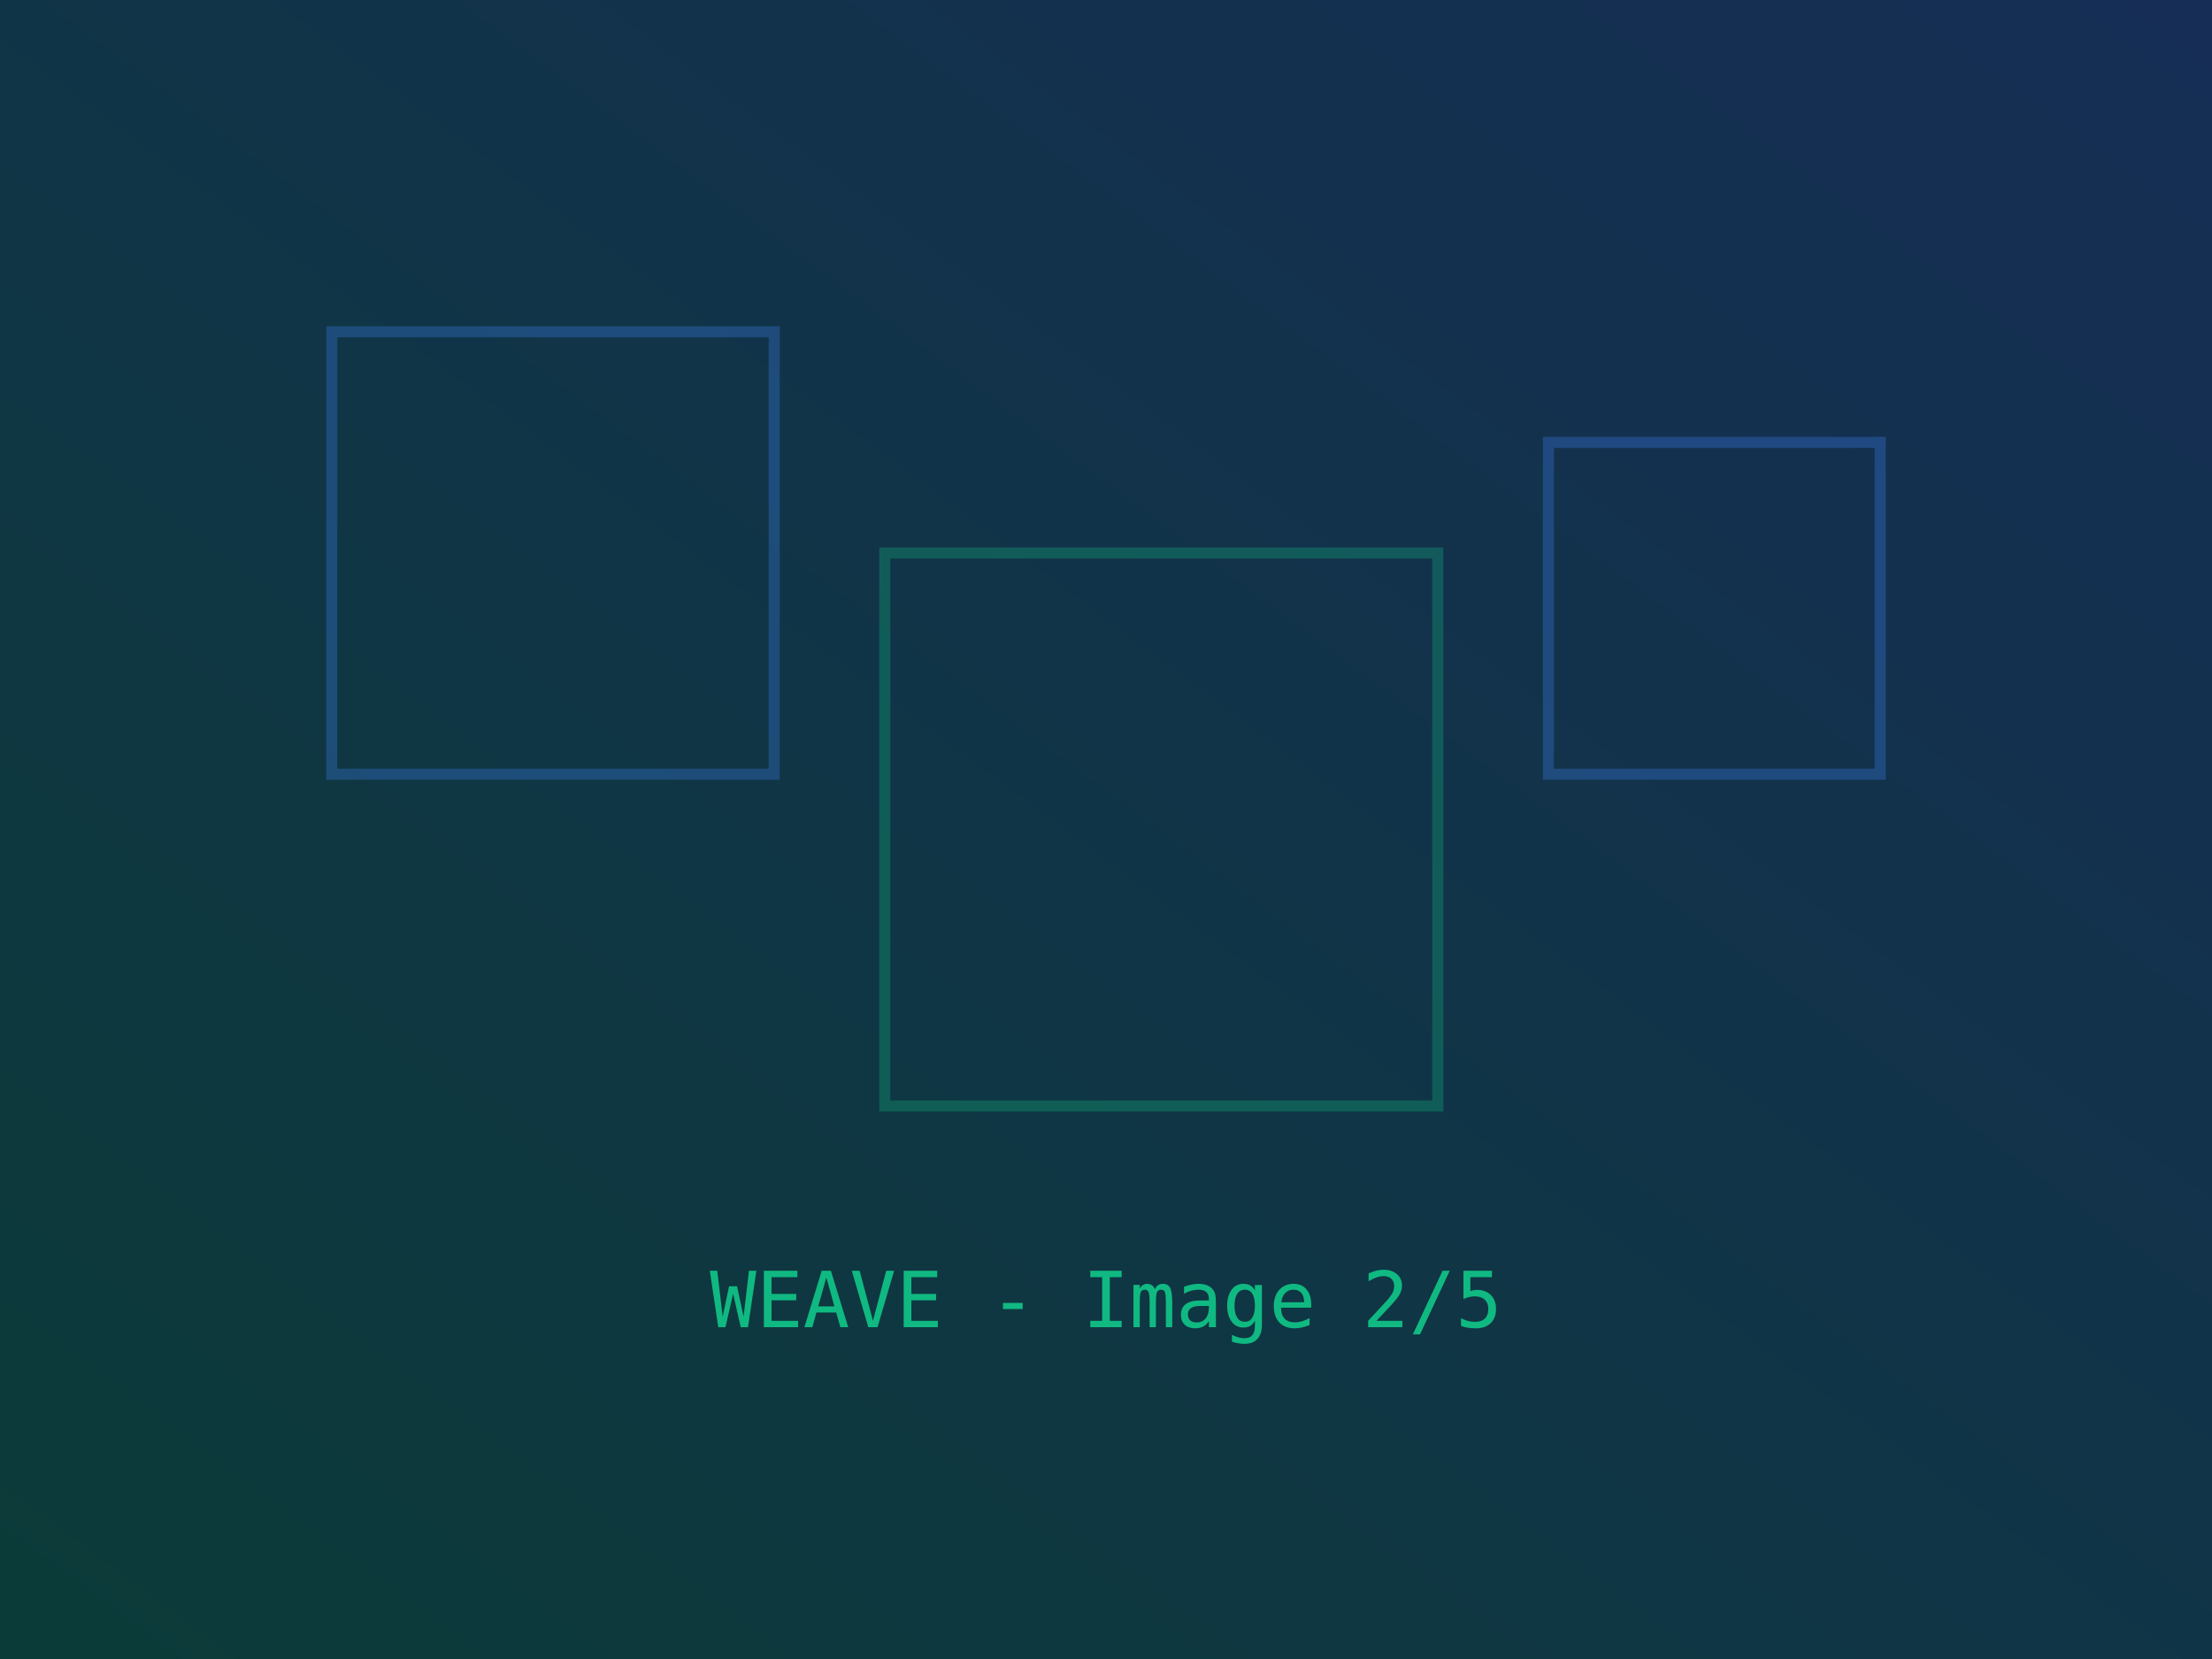
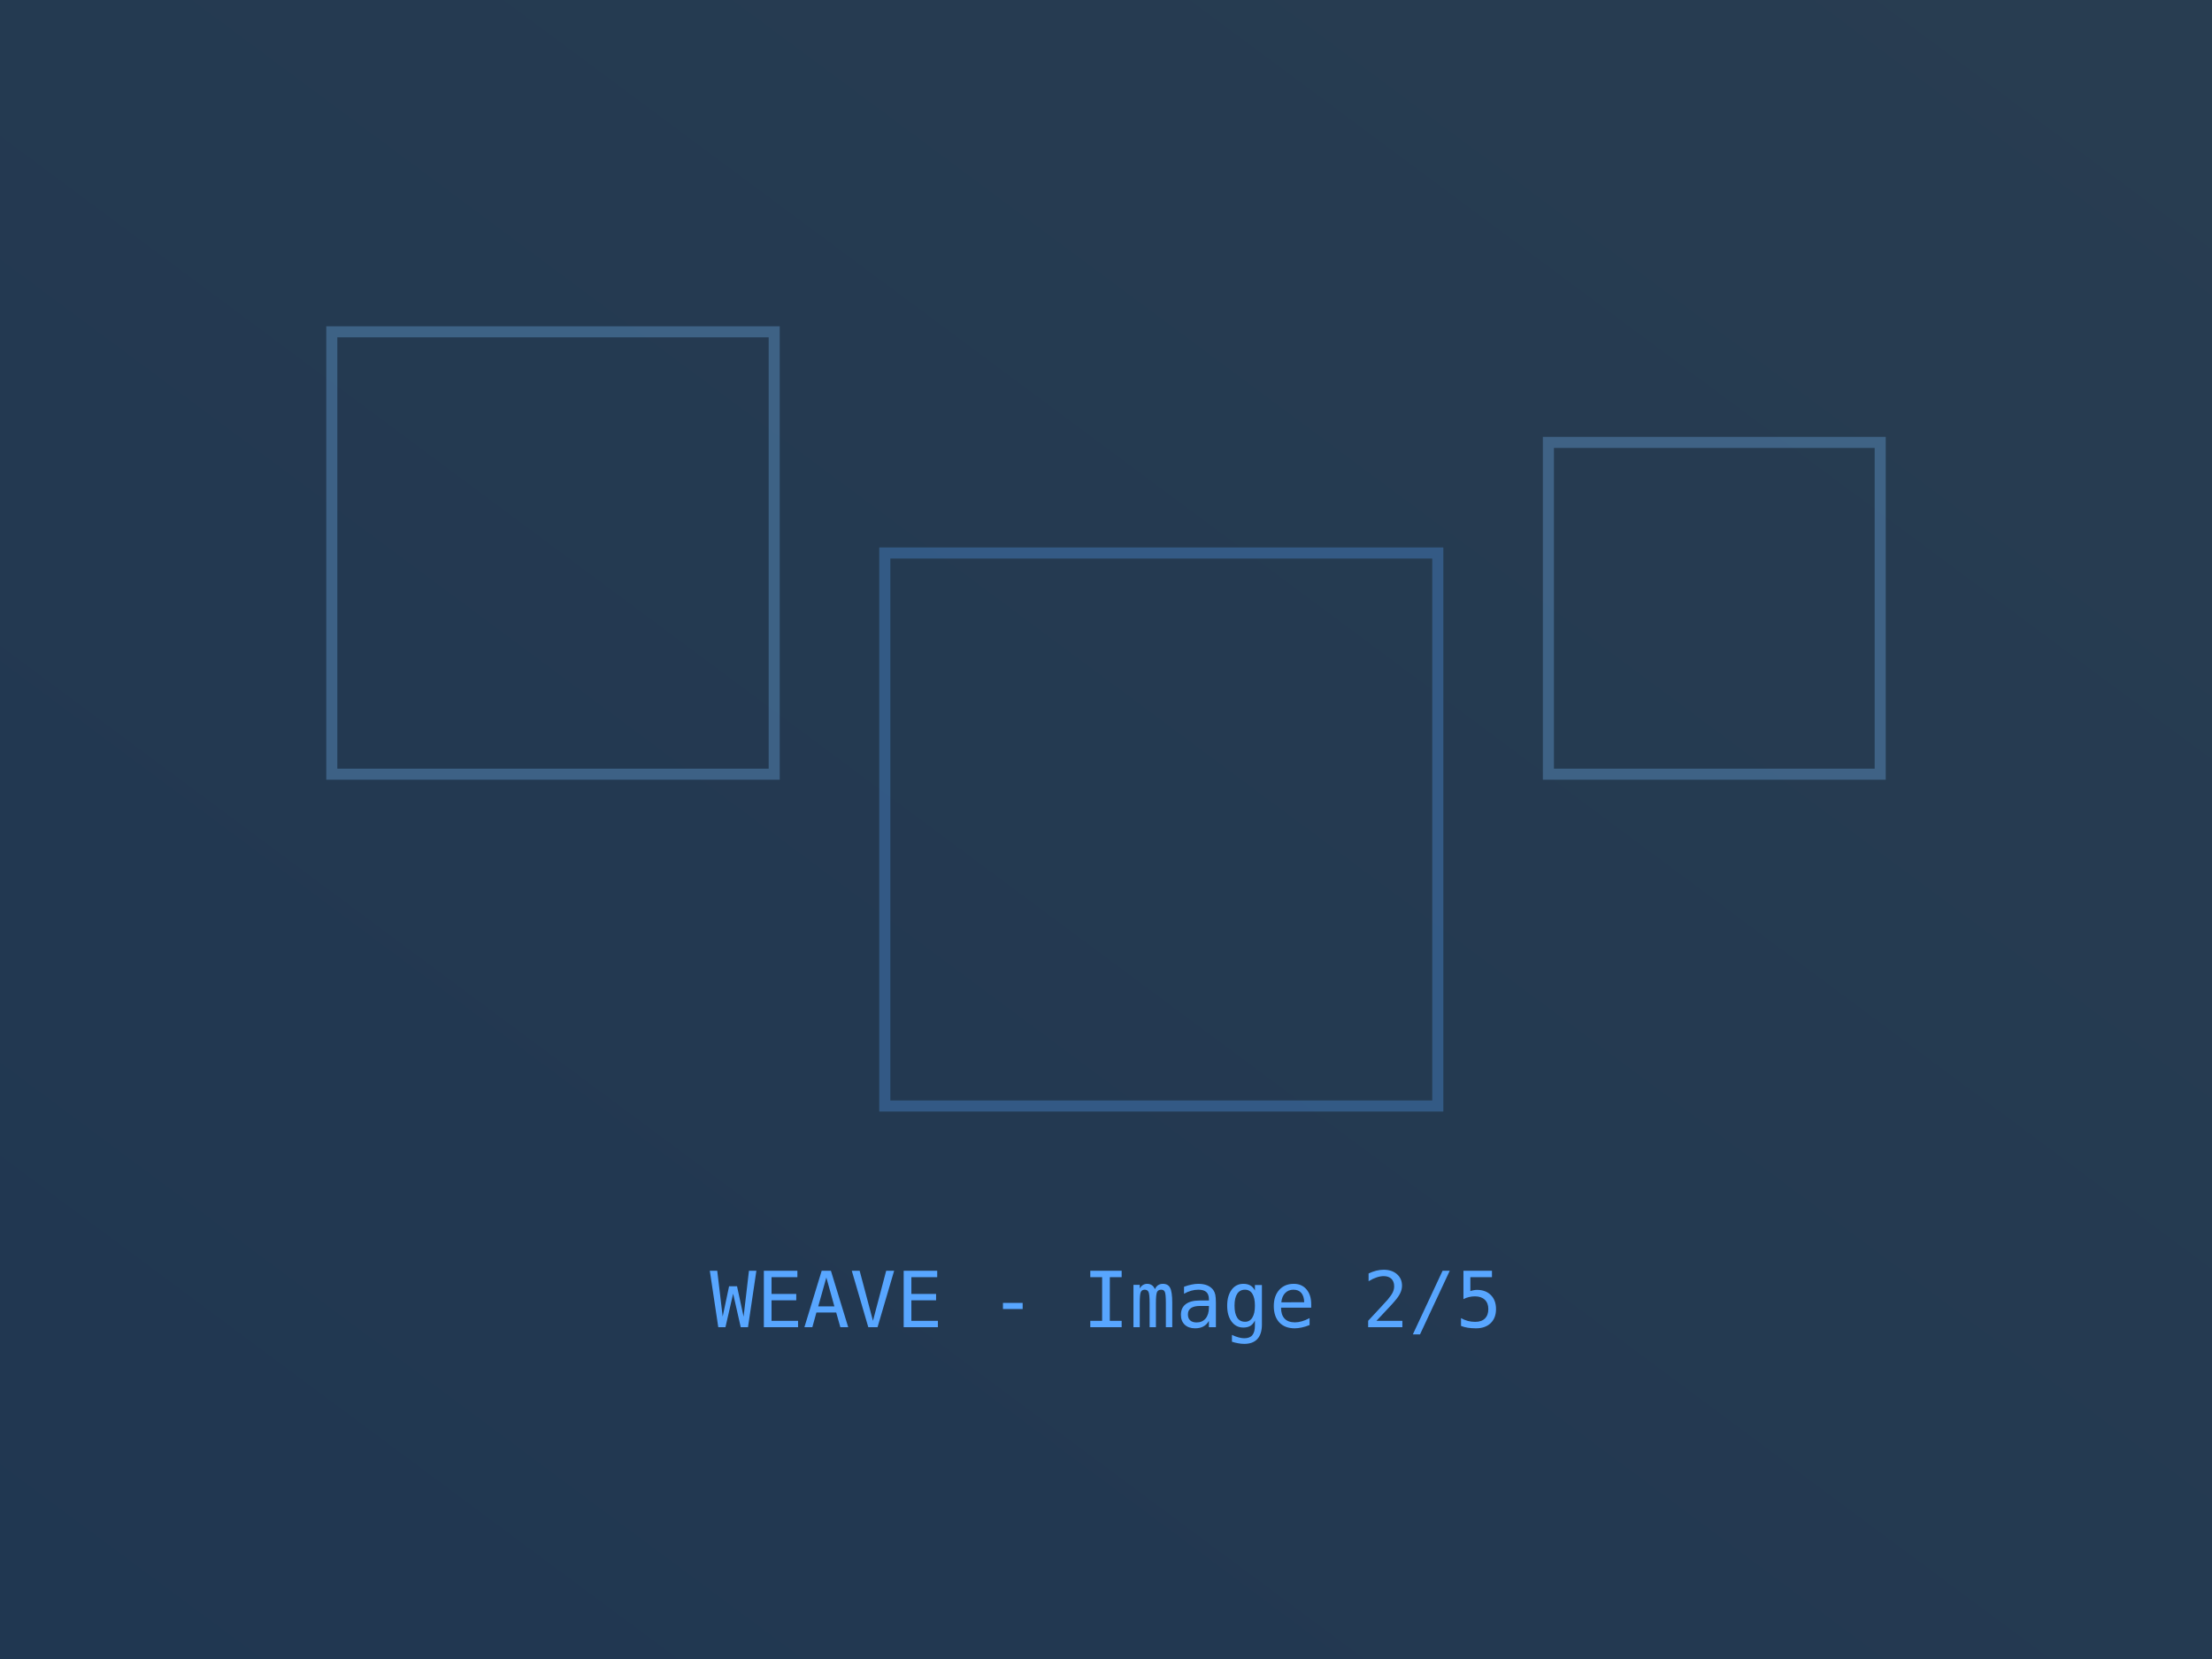
<svg xmlns="http://www.w3.org/2000/svg" viewBox="0 0 400 300">
  <defs>
    <linearGradient id="grad4b" x1="100%" y1="0%" x2="0%" y2="100%">
-       <stop offset="0%" style="stop-color:#3b82f6;stop-opacity:0.25" />
-       <stop offset="100%" style="stop-color:#10b981;stop-opacity:0.25" />
+       <stop offset="0%" style="stop-color:#79c0ff;stop-opacity:0.25" />
+       <stop offset="100%" style="stop-color:#58a6ff;stop-opacity:0.25" />
    </linearGradient>
  </defs>
-   <rect width="400" height="300" fill="#0a1220" />
+   <rect width="400" height="300" fill="#0d1117" />
  <rect width="400" height="300" fill="url(#grad4b)" />
-   <grid stroke="#10b981" stroke-width="1" opacity="0.1" />
-   <rect x="60" y="60" width="80" height="80" fill="none" stroke="#3b82f6" stroke-width="2" opacity="0.3" />
-   <rect x="160" y="100" width="100" height="100" fill="none" stroke="#10b981" stroke-width="2" opacity="0.3" />
-   <rect x="280" y="80" width="60" height="60" fill="none" stroke="#3b82f6" stroke-width="2" opacity="0.3" />
-   <text x="200" y="240" font-family="monospace" font-size="14" fill="#10b981" text-anchor="middle">WEAVE - Image 2/5</text>
+   <grid stroke="#58a6ff" stroke-width="1" opacity="0.1" />
+   <rect x="60" y="60" width="80" height="80" fill="none" stroke="#79c0ff" stroke-width="2" opacity="0.3" />
+   <rect x="160" y="100" width="100" height="100" fill="none" stroke="#58a6ff" stroke-width="2" opacity="0.3" />
+   <rect x="280" y="80" width="60" height="60" fill="none" stroke="#79c0ff" stroke-width="2" opacity="0.3" />
+   <text x="200" y="240" font-family="monospace" font-size="14" fill="#58a6ff" text-anchor="middle">WEAVE - Image 2/5</text>
</svg>
